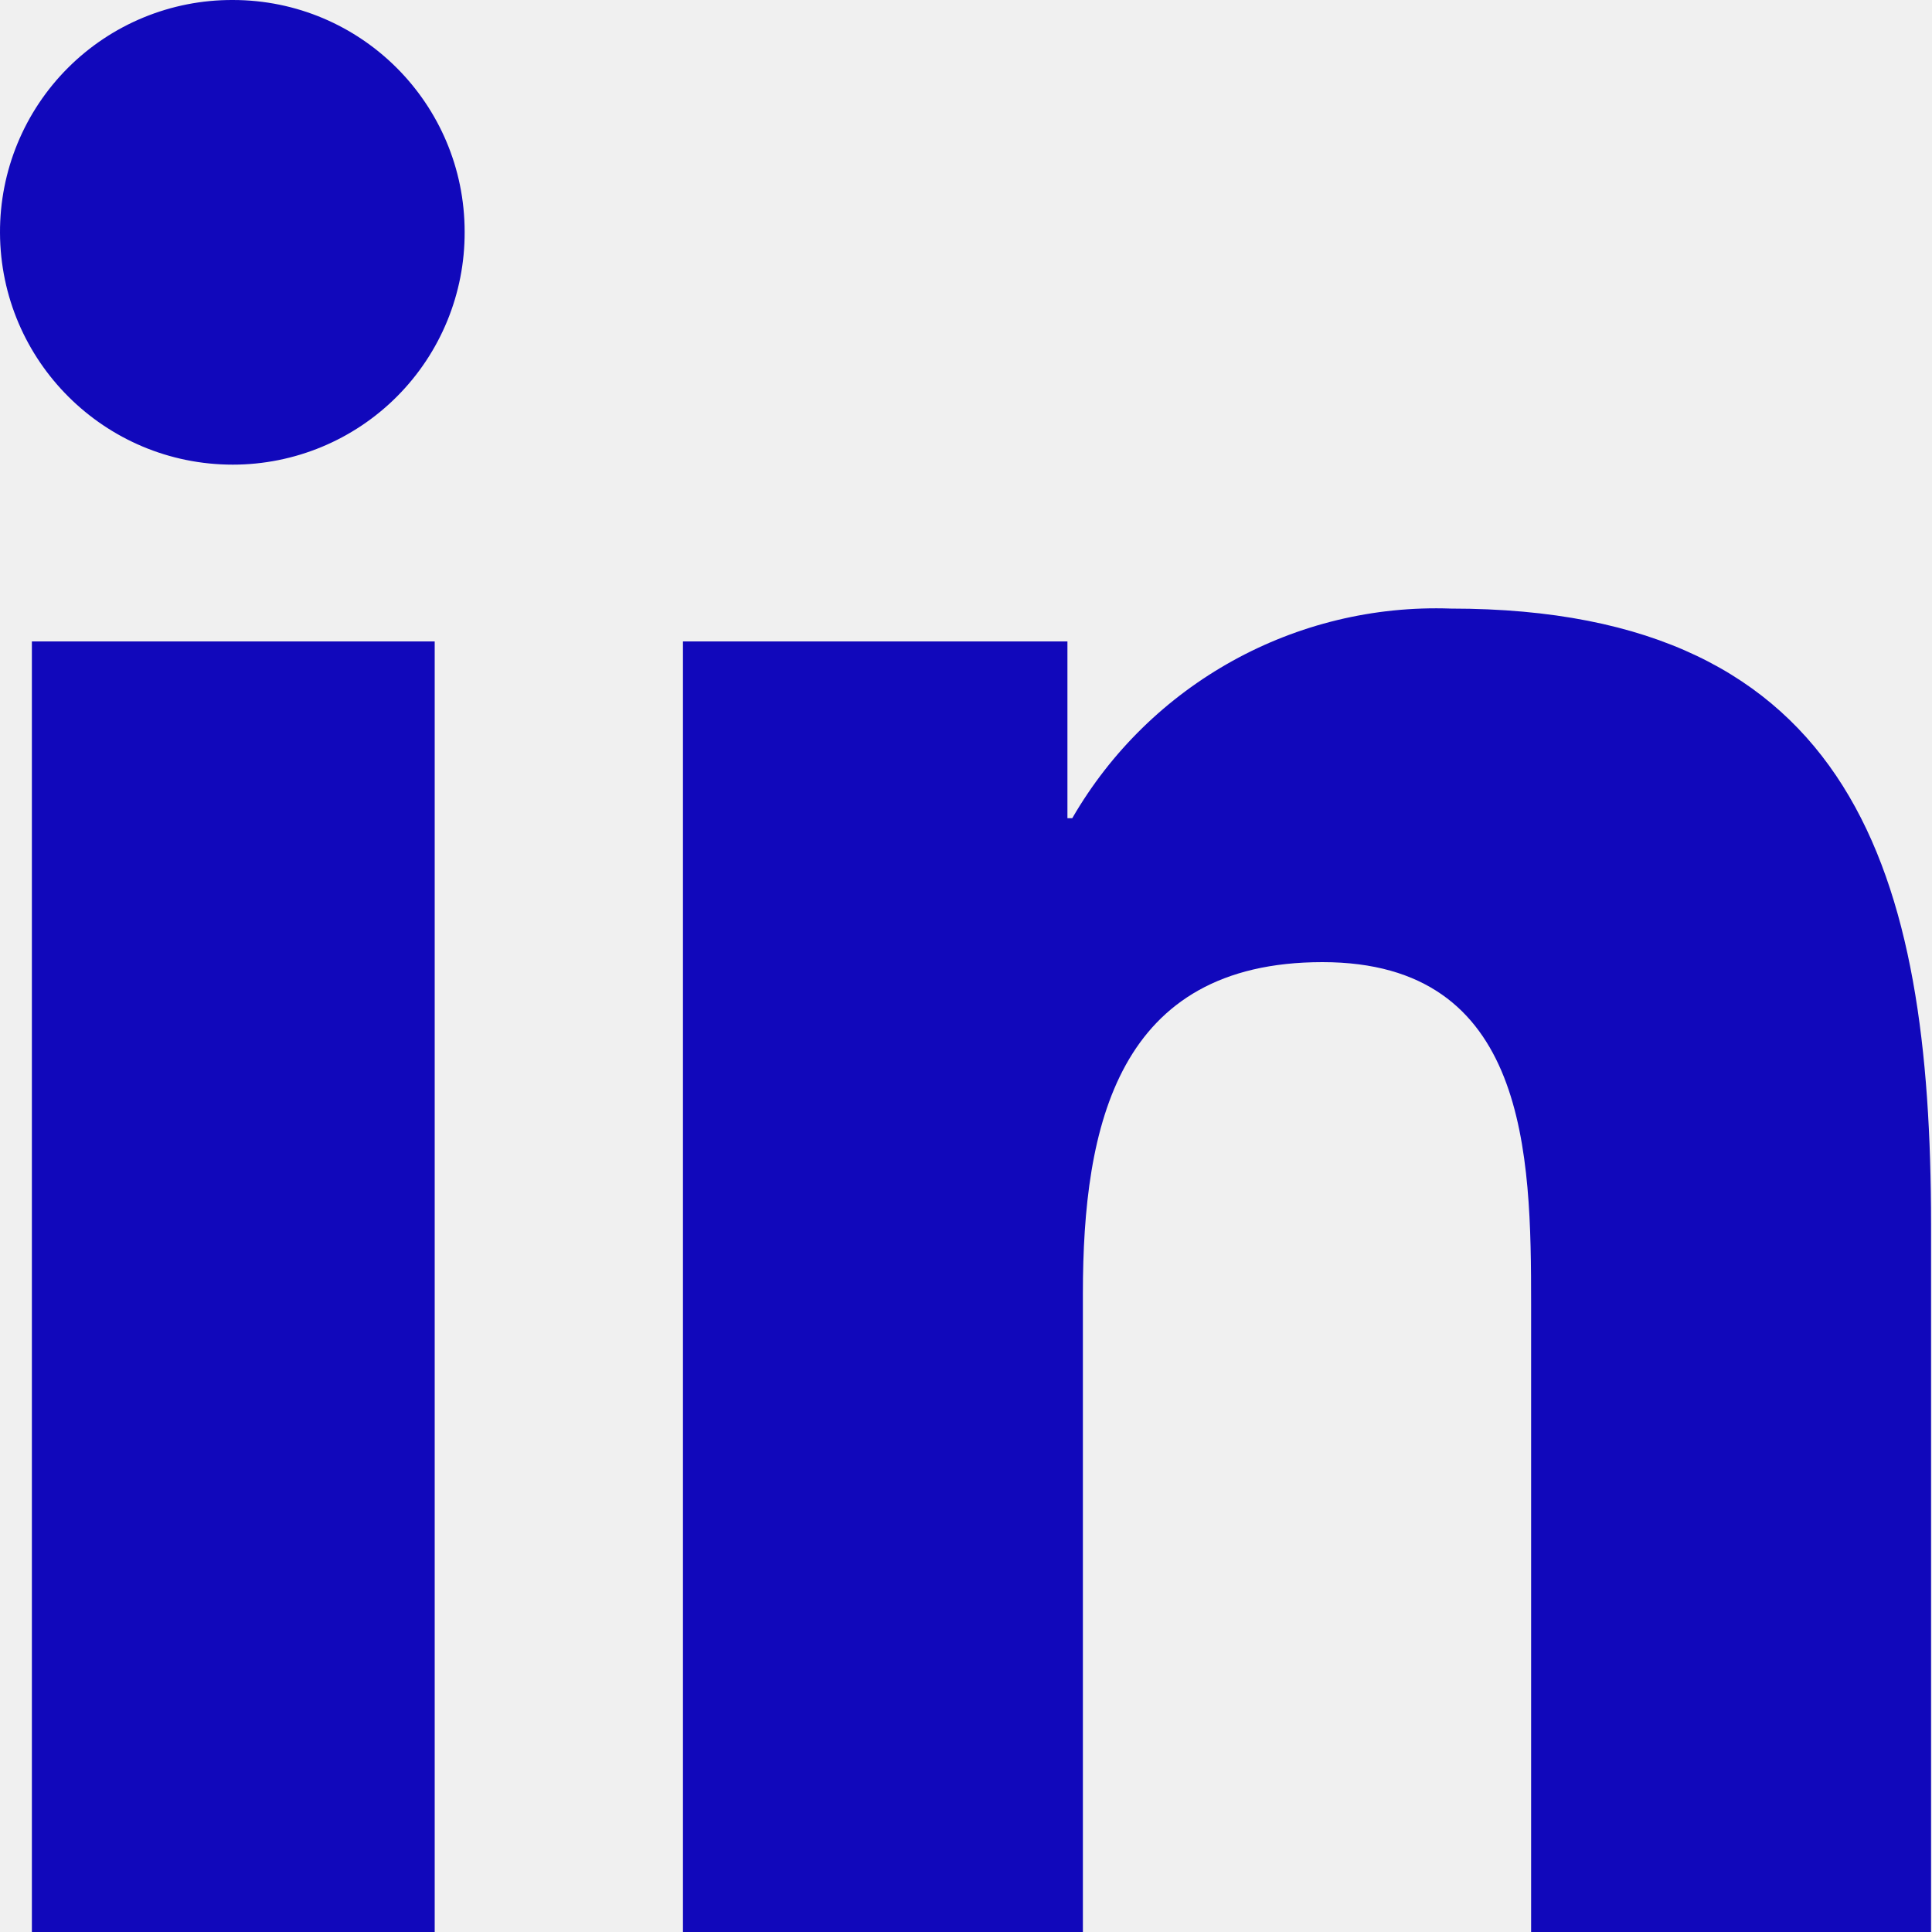
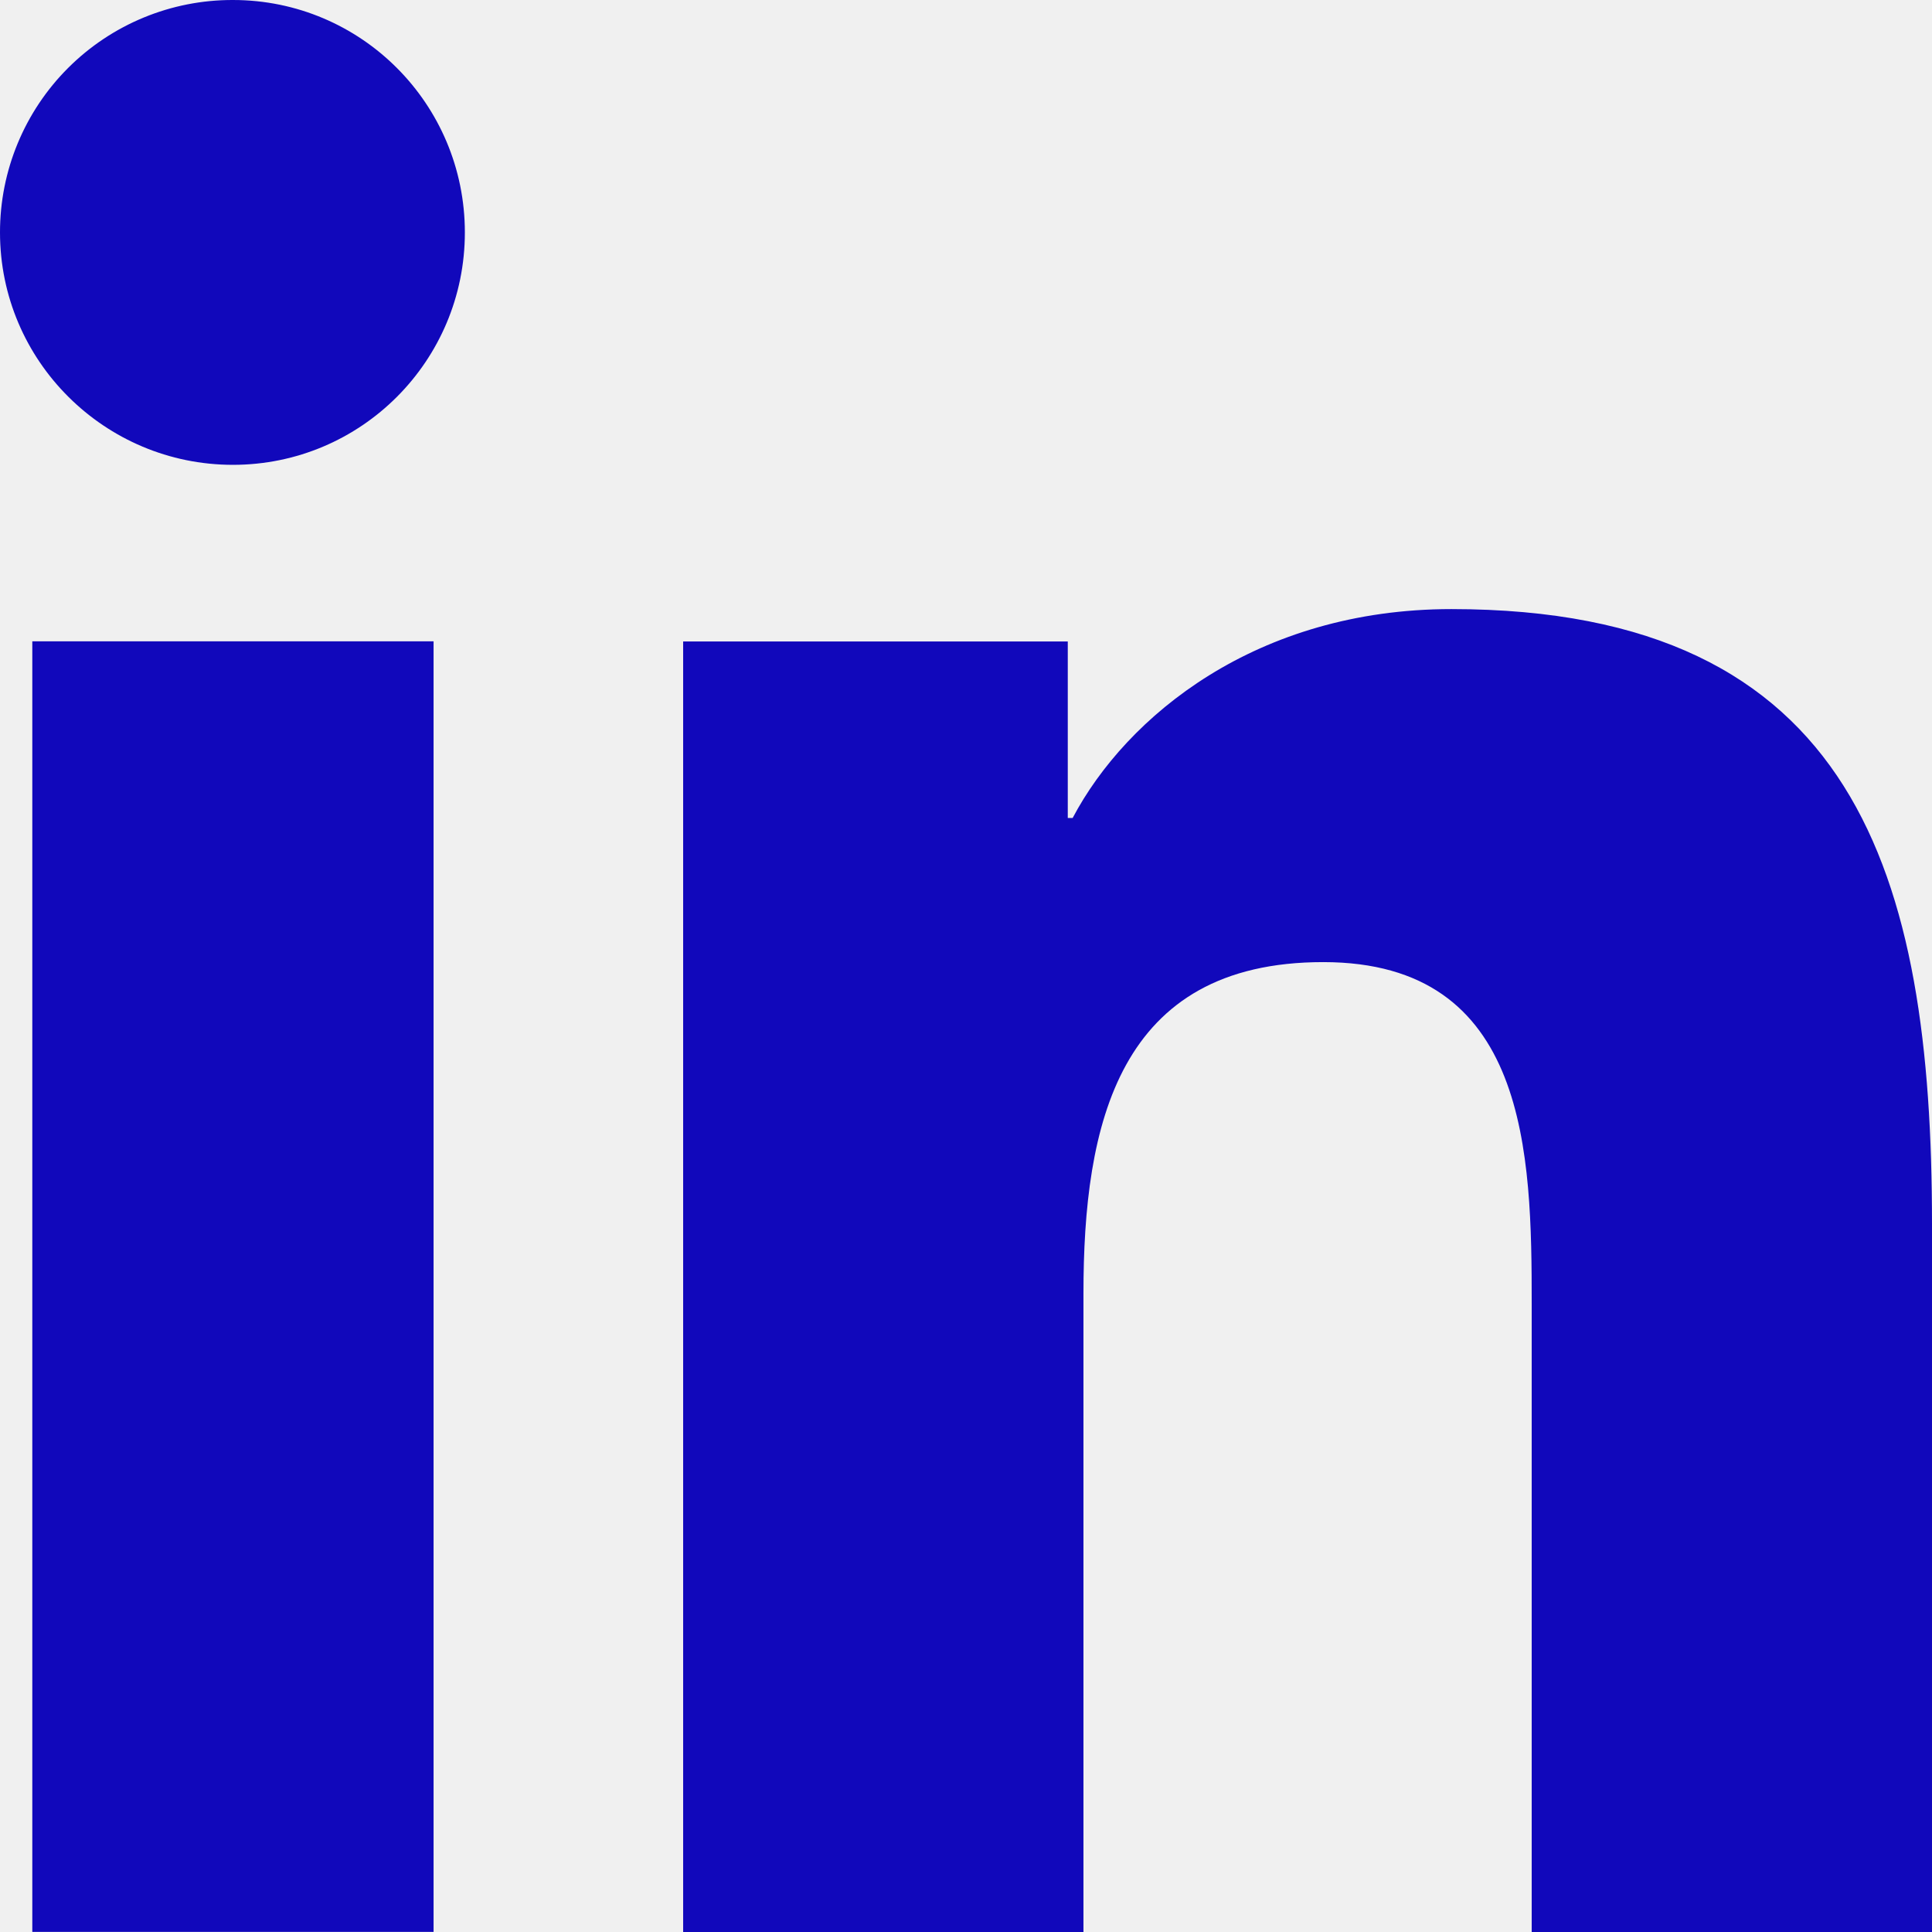
- <svg xmlns="http://www.w3.org/2000/svg" width="20" height="20" fill="none">
-   <g fill="#1108BB" clip-path="url(#a)">
-     <path d="M.33 6.64H4.5V20H.33V6.64ZM2.41 0a2.4 2.4 0 0 1 2.4 2.4 2.4 2.4 0 0 1-2.4 2.41A2.41 2.41 0 0 1 0 2.41 2.4 2.4 0 0 1 2.41 0Zm4.67 6.64h3.97v1.83h.05a4.35 4.35 0 0 1 3.92-2.17c4.19 0 4.97 2.77 4.97 6.37V20h-4.14v-6.5c0-1.55-.03-3.54-2.16-3.54-2.12 0-2.48 1.69-2.48 3.43V20H7.07V6.64Z" />
-   </g>
-   <defs>
-     <clipPath id="a">
-       <path fill="#fff" d="M0 0h20v20H0z" />
-     </clipPath>
-   </defs>
+ <svg xmlns="http://www.w3.org/2000/svg" fill="none" viewBox="0 0 72 72">
+   <path fill="#1108BB" d="M1.204 23.901h14.954v48.096H1.204V23.9ZM8.68 0c4.778 0 8.644 3.874 8.644 8.662 0 4.787-3.866 8.661-8.644 8.661C3.903 17.323 0 13.45 0 8.662A8.656 8.656 0 0 1 8.68 0ZM39.793 23.905v6.578h.182c2.007-3.8 6.858-7.784 14.116-7.784 15.1 0 17.909 9.94 17.909 22.914V72H57.082V48.61c0-5.591-.11-12.755-7.77-12.755-7.659 0-8.935 6.067-8.935 12.353V72H25.459V23.905h14.334Z" />
</svg>
